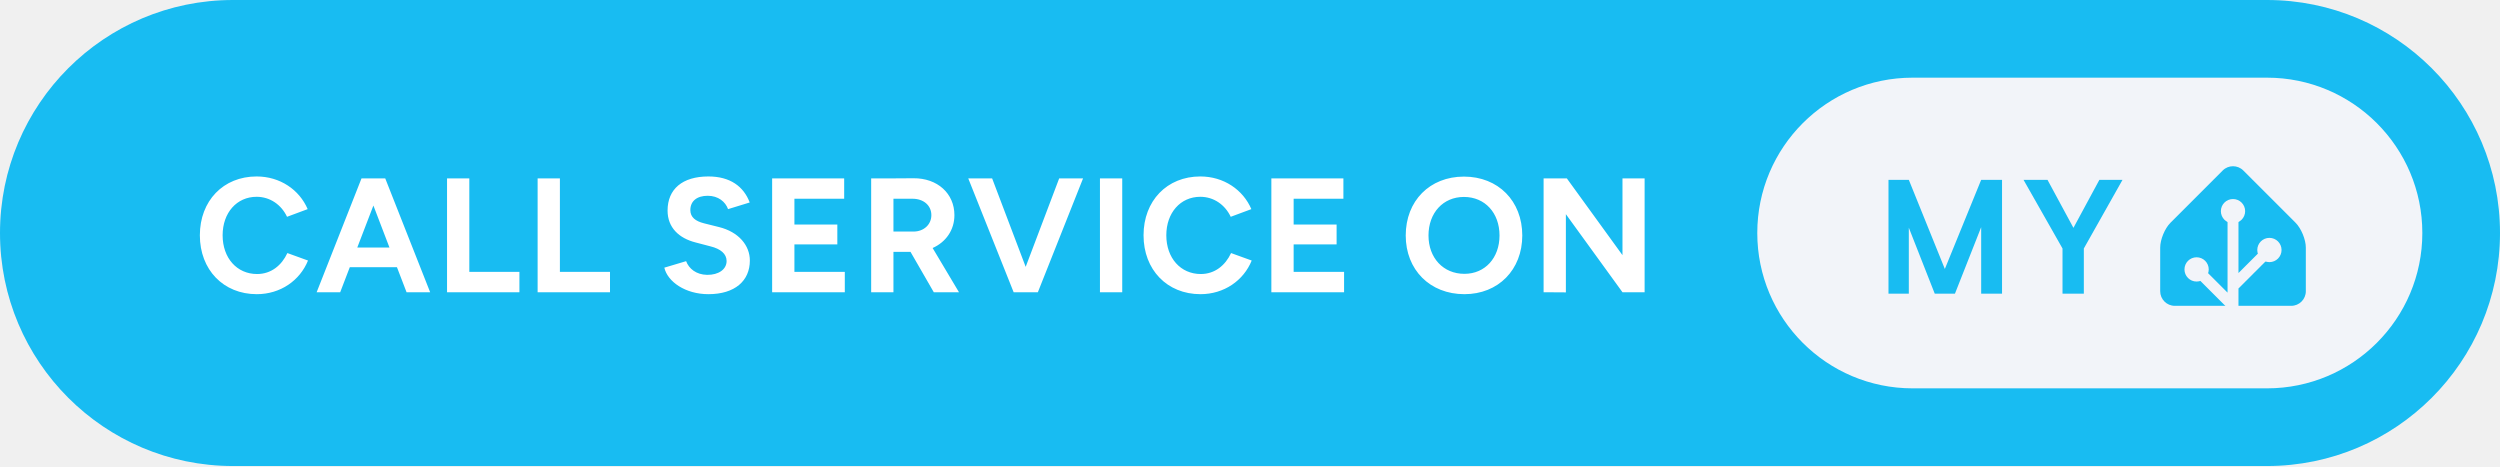
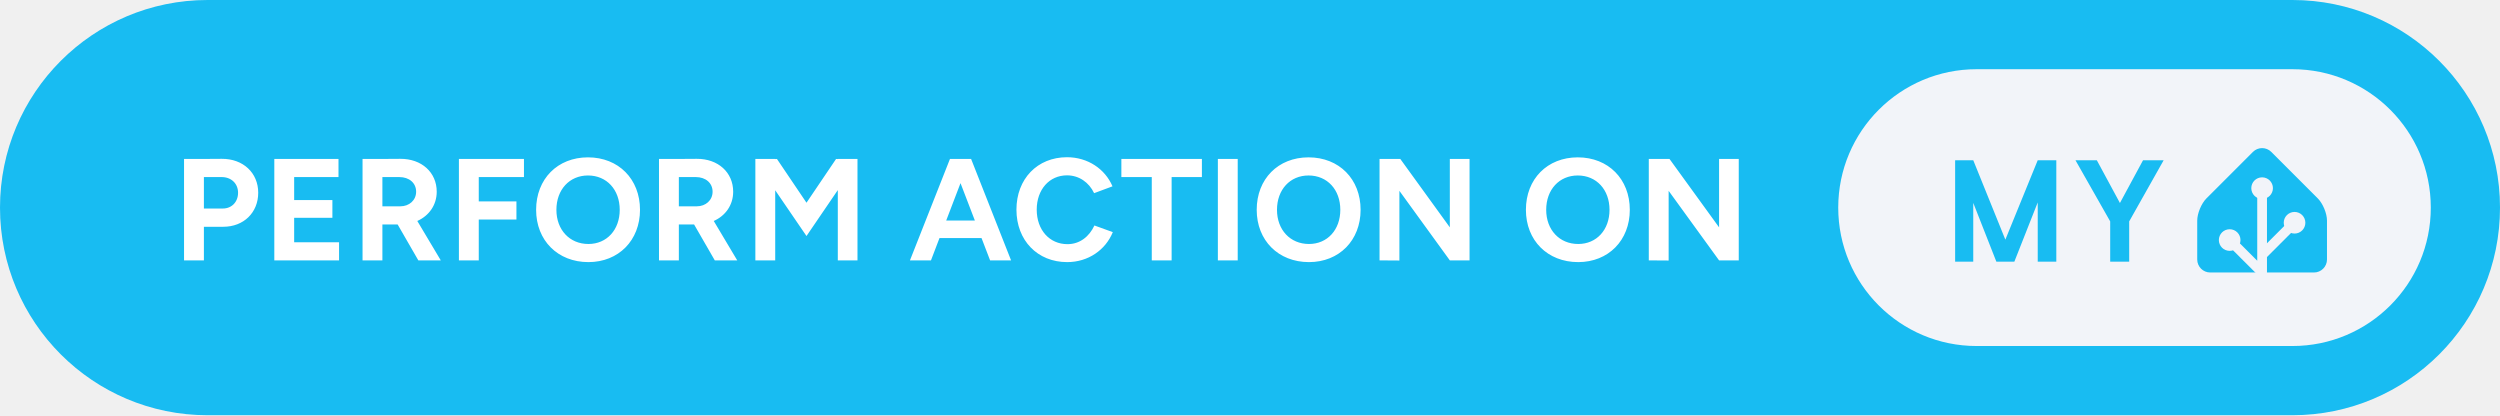
- <svg xmlns="http://www.w3.org/2000/svg" height="40" aria-label="Call service on My Home Assistant" style="border-radius:24px;width:auto" viewBox="0 0 515 96">
-   <rect width="515" height="96" fill="#18BCF2" rx="48" />
-   <path fill="#fff" d="M52.9 60.6c4.86 0 8.88-2.81 10.55-6.93l-4.25-1.54c-1.18 2.54-3.35 4.32-6.24 4.32-4.15 0-7.1-3.29-7.1-7.98 0-4.65 2.92-7.93 7-7.93 2.78 0 5.1 1.64 6.27 4.12l4.25-1.58c-1.71-3.99-5.69-6.73-10.52-6.73-6.86 0-11.69 5.02-11.69 12.12 0 7.11 4.86 12.13 11.73 12.13m12.33-.4h4.85l1.98-5.16h9.71l1.98 5.16h4.86l-9.25-23.45h-4.89Zm8.37-9.21 3.32-8.65 3.31 8.65Zm18.49 9.21H107v-4.19H96.68V36.75h-4.59Zm18.66 0h14.91v-4.19h-10.32V36.75h-4.59Zm35.18.4c5.46 0 8.54-2.75 8.54-6.93 0-3.12-2.31-5.9-6.37-6.9l-3.08-.77c-1.74-.44-2.81-1.24-2.81-2.72 0-1.84 1.34-2.95 3.58-2.95 2.18 0 3.65 1.24 4.19 2.75l4.46-1.37c-1.24-3.29-4.02-5.36-8.51-5.36-5.36 0-8.41 2.61-8.41 7.03 0 3.49 2.34 5.7 5.79 6.57l3.05.8c2.08.51 3.32 1.54 3.32 3.02 0 1.71-1.64 2.88-4.02 2.85-2.25-.04-3.75-1.28-4.32-2.82l-4.49 1.34c.67 2.88 4.32 5.46 9.08 5.46m13.13-.4h14.97v-4.19h-10.38v-5.66h8.84v-4.09h-8.84v-5.32h10.25v-4.19h-14.84Zm20.4 0h4.59v-8.31h3.52l4.79 8.31h5.19l-5.43-9.11c2.72-1.21 4.49-3.69 4.49-6.77 0-4.45-3.48-7.64-8.44-7.6l-4.66.03h-4.05Zm8.51-19.26c2.28 0 3.89 1.37 3.89 3.38 0 1.98-1.61 3.38-3.66 3.38h-4.15v-6.76Zm20.84 19.26h4.99l9.31-23.45h-4.92l-6.9 18.22-6.91-18.22h-4.92Zm17.78 0h4.59V36.75h-4.59Zm20.71.4c4.86 0 8.88-2.81 10.55-6.93l-4.25-1.54c-1.18 2.54-3.35 4.32-6.24 4.32-4.15 0-7.1-3.29-7.1-7.98 0-4.65 2.92-7.93 7-7.93 2.78 0 5.1 1.64 6.27 4.12l4.25-1.58c-1.71-3.99-5.69-6.73-10.52-6.73-6.86 0-11.69 5.02-11.69 12.12 0 7.11 4.86 12.13 11.73 12.13m14.6-.4h14.98v-4.19h-10.39v-5.66h8.85v-4.09h-8.85v-5.32h10.25v-4.19H261.9Zm39.77.4c6.97 0 11.92-5.02 11.92-12.09 0-7.1-4.95-12.13-12.02-12.13-7.04 0-11.99 4.99-11.99 12.13 0 7.07 4.99 12.09 12.09 12.09m0-4.19c-4.36 0-7.4-3.28-7.4-7.9 0-4.66 3.01-7.94 7.3-7.94 4.32 0 7.33 3.28 7.33 7.94 0 4.62-2.98 7.9-7.23 7.9m16.31 3.79 4.59.03V44.12l11.66 16.08h4.56V36.75h-4.56v15.81l-11.46-15.81h-4.79Z" />
-   <g style="transform:translate(18px,0)">
+ <svg xmlns="http://www.w3.org/2000/svg" height="40" aria-label="Perform action on My Home Assistant" style="border-radius:24px;width:auto" viewBox="0 0 578 96">
+   <rect width="578" height="96" fill="#18BCF2" rx="48" />
+   <path fill="#fff" d="M42.55 60.2h4.59v-7.77h4.48c4.73 0 8.08-3.29 8.08-7.87 0-4.59-3.49-7.88-8.44-7.84l-4.66.03h-4.05Zm8.61-19.26c2.27-.04 3.88 1.47 3.88 3.62 0 2.14-1.47 3.65-3.52 3.65h-4.38v-7.27ZM63.42 60.2h14.97v-4.19H68.01v-5.66h8.84v-4.09h-8.84v-5.32h10.25v-4.19H63.42Zm20.4 0h4.59v-8.31h3.52l4.79 8.31h5.19l-5.43-9.11c2.71-1.21 4.49-3.69 4.49-6.77 0-4.45-3.48-7.64-8.44-7.6l-4.66.03h-4.05Zm8.51-19.26c2.28 0 3.88 1.37 3.88 3.38 0 1.98-1.6 3.38-3.65 3.38h-4.15v-6.76ZM106.1 60.2h4.59v-9.45h8.71v-4.18h-8.71v-5.63h10.45v-4.19H106.1Zm29.94.4c6.97 0 11.93-5.02 11.93-12.09 0-7.1-4.96-12.13-12.03-12.13-7.03 0-11.99 4.99-11.99 12.13 0 7.07 4.99 12.09 12.09 12.09m0-4.19c-4.35 0-7.4-3.28-7.4-7.9 0-4.66 3.02-7.94 7.3-7.94 4.33 0 7.34 3.28 7.34 7.94 0 4.62-2.98 7.9-7.24 7.9m16.32 3.79h4.59v-8.31h3.52l4.79 8.31h5.19l-5.43-9.11c2.72-1.21 4.49-3.69 4.49-6.77 0-4.45-3.48-7.64-8.44-7.6l-4.66.03h-4.05Zm8.51-19.26c2.28 0 3.88 1.37 3.88 3.38 0 1.98-1.6 3.38-3.65 3.38h-4.15v-6.76Zm13.77 19.26h4.59V43.99l7.23 10.58 7.24-10.62V60.2h4.55V36.75h-4.55v.03l-.4-.03-6.84 10.12-6.83-10.12-.4.03v-.03h-4.59Zm35.74 0h4.86l1.97-5.16h9.72l1.98 5.16h4.85l-9.24-23.45h-4.89Zm8.38-9.21 3.31-8.65 3.32 8.65Zm27.97 9.61c4.86 0 8.88-2.81 10.55-6.93l-4.25-1.54c-1.18 2.54-3.35 4.32-6.23 4.32-4.16 0-7.11-3.29-7.11-7.98 0-4.65 2.92-7.93 7-7.93 2.79 0 5.1 1.64 6.27 4.12l4.25-1.58c-1.7-3.99-5.69-6.73-10.52-6.73-6.86 0-11.69 5.02-11.69 12.12 0 7.11 4.86 12.13 11.73 12.13m19.56-.4h4.59V40.94h7v-4.19h-18.62v4.19h7.03Zm15.28 0h4.59V36.75h-4.59Zm21.07.4c6.97 0 11.93-5.02 11.93-12.09 0-7.1-4.96-12.13-12.03-12.13-7.04 0-11.99 4.99-11.99 12.13 0 7.07 4.99 12.09 12.09 12.09m0-4.19c-4.35 0-7.4-3.28-7.4-7.9 0-4.66 3.01-7.94 7.3-7.94 4.32 0 7.34 3.28 7.34 7.94 0 4.62-2.99 7.9-7.24 7.9m16.31 3.79 4.59.03V44.12L335.2 60.2h4.56V36.75h-4.56v15.81l-11.45-15.81h-4.8Zm45.93.4c6.97 0 11.93-5.02 11.93-12.09 0-7.1-4.96-12.13-12.03-12.13-7.03 0-11.99 4.99-11.99 12.13 0 7.07 4.99 12.09 12.09 12.09m0-4.19c-4.35 0-7.4-3.28-7.4-7.9 0-4.66 3.01-7.94 7.3-7.94 4.32 0 7.34 3.28 7.34 7.94 0 4.62-2.98 7.9-7.24 7.9m16.32 3.79 4.59.03V44.12l11.66 16.08H402V36.75h-4.55v15.81l-11.46-15.81h-4.79Z" />
+   <g style="transform:translate(81px,0)">
    <rect width="137" height="64" x="344" y="16" fill="#F2F4F9" rx="32" />
    <path fill="#18BCF2" d="M394.419 37.047V60.5h-4.297V46.797L384.716 60.5h-4.157l-5.343-13.594V60.5h-4.188V37.047h4.188l7.422 18.36 7.484-18.36zm9.365 0 5.344 9.89 5.344-9.89h4.766l-7.969 14.14V60.5h-4.391v-9.312l-8.031-14.141zM457 60c0 1.65-1.35 3-3 3h-24c-1.65 0-3-1.35-3-3v-9c0-1.65.95-3.95 2.12-5.12l10.76-10.76a3 3 0 0 1 4.24 0l10.76 10.76c1.17 1.17 2.12 3.47 2.12 5.12z" />
    <path fill="#F2F4F9" stroke="#F2F4F9" d="M442 45.5a2 2 0 1 0 0-4 2 2 0 0 0 0 4Z" />
    <path fill="#F2F4F9" stroke="#F2F4F9" stroke-miterlimit="10" d="M449.5 53.5a2 2 0 1 0 0-4 2 2 0 0 0 0 4ZM434.5 57.5a2 2 0 1 0 0-4 2 2 0 0 0 0 4Z" />
    <path fill="none" stroke="#F2F4F9" stroke-miterlimit="10" stroke-width="2.25" d="M442 43.48V63l-7.5-7.5M449.5 51.46l-7.41 7.41" />
  </g>
</svg>
